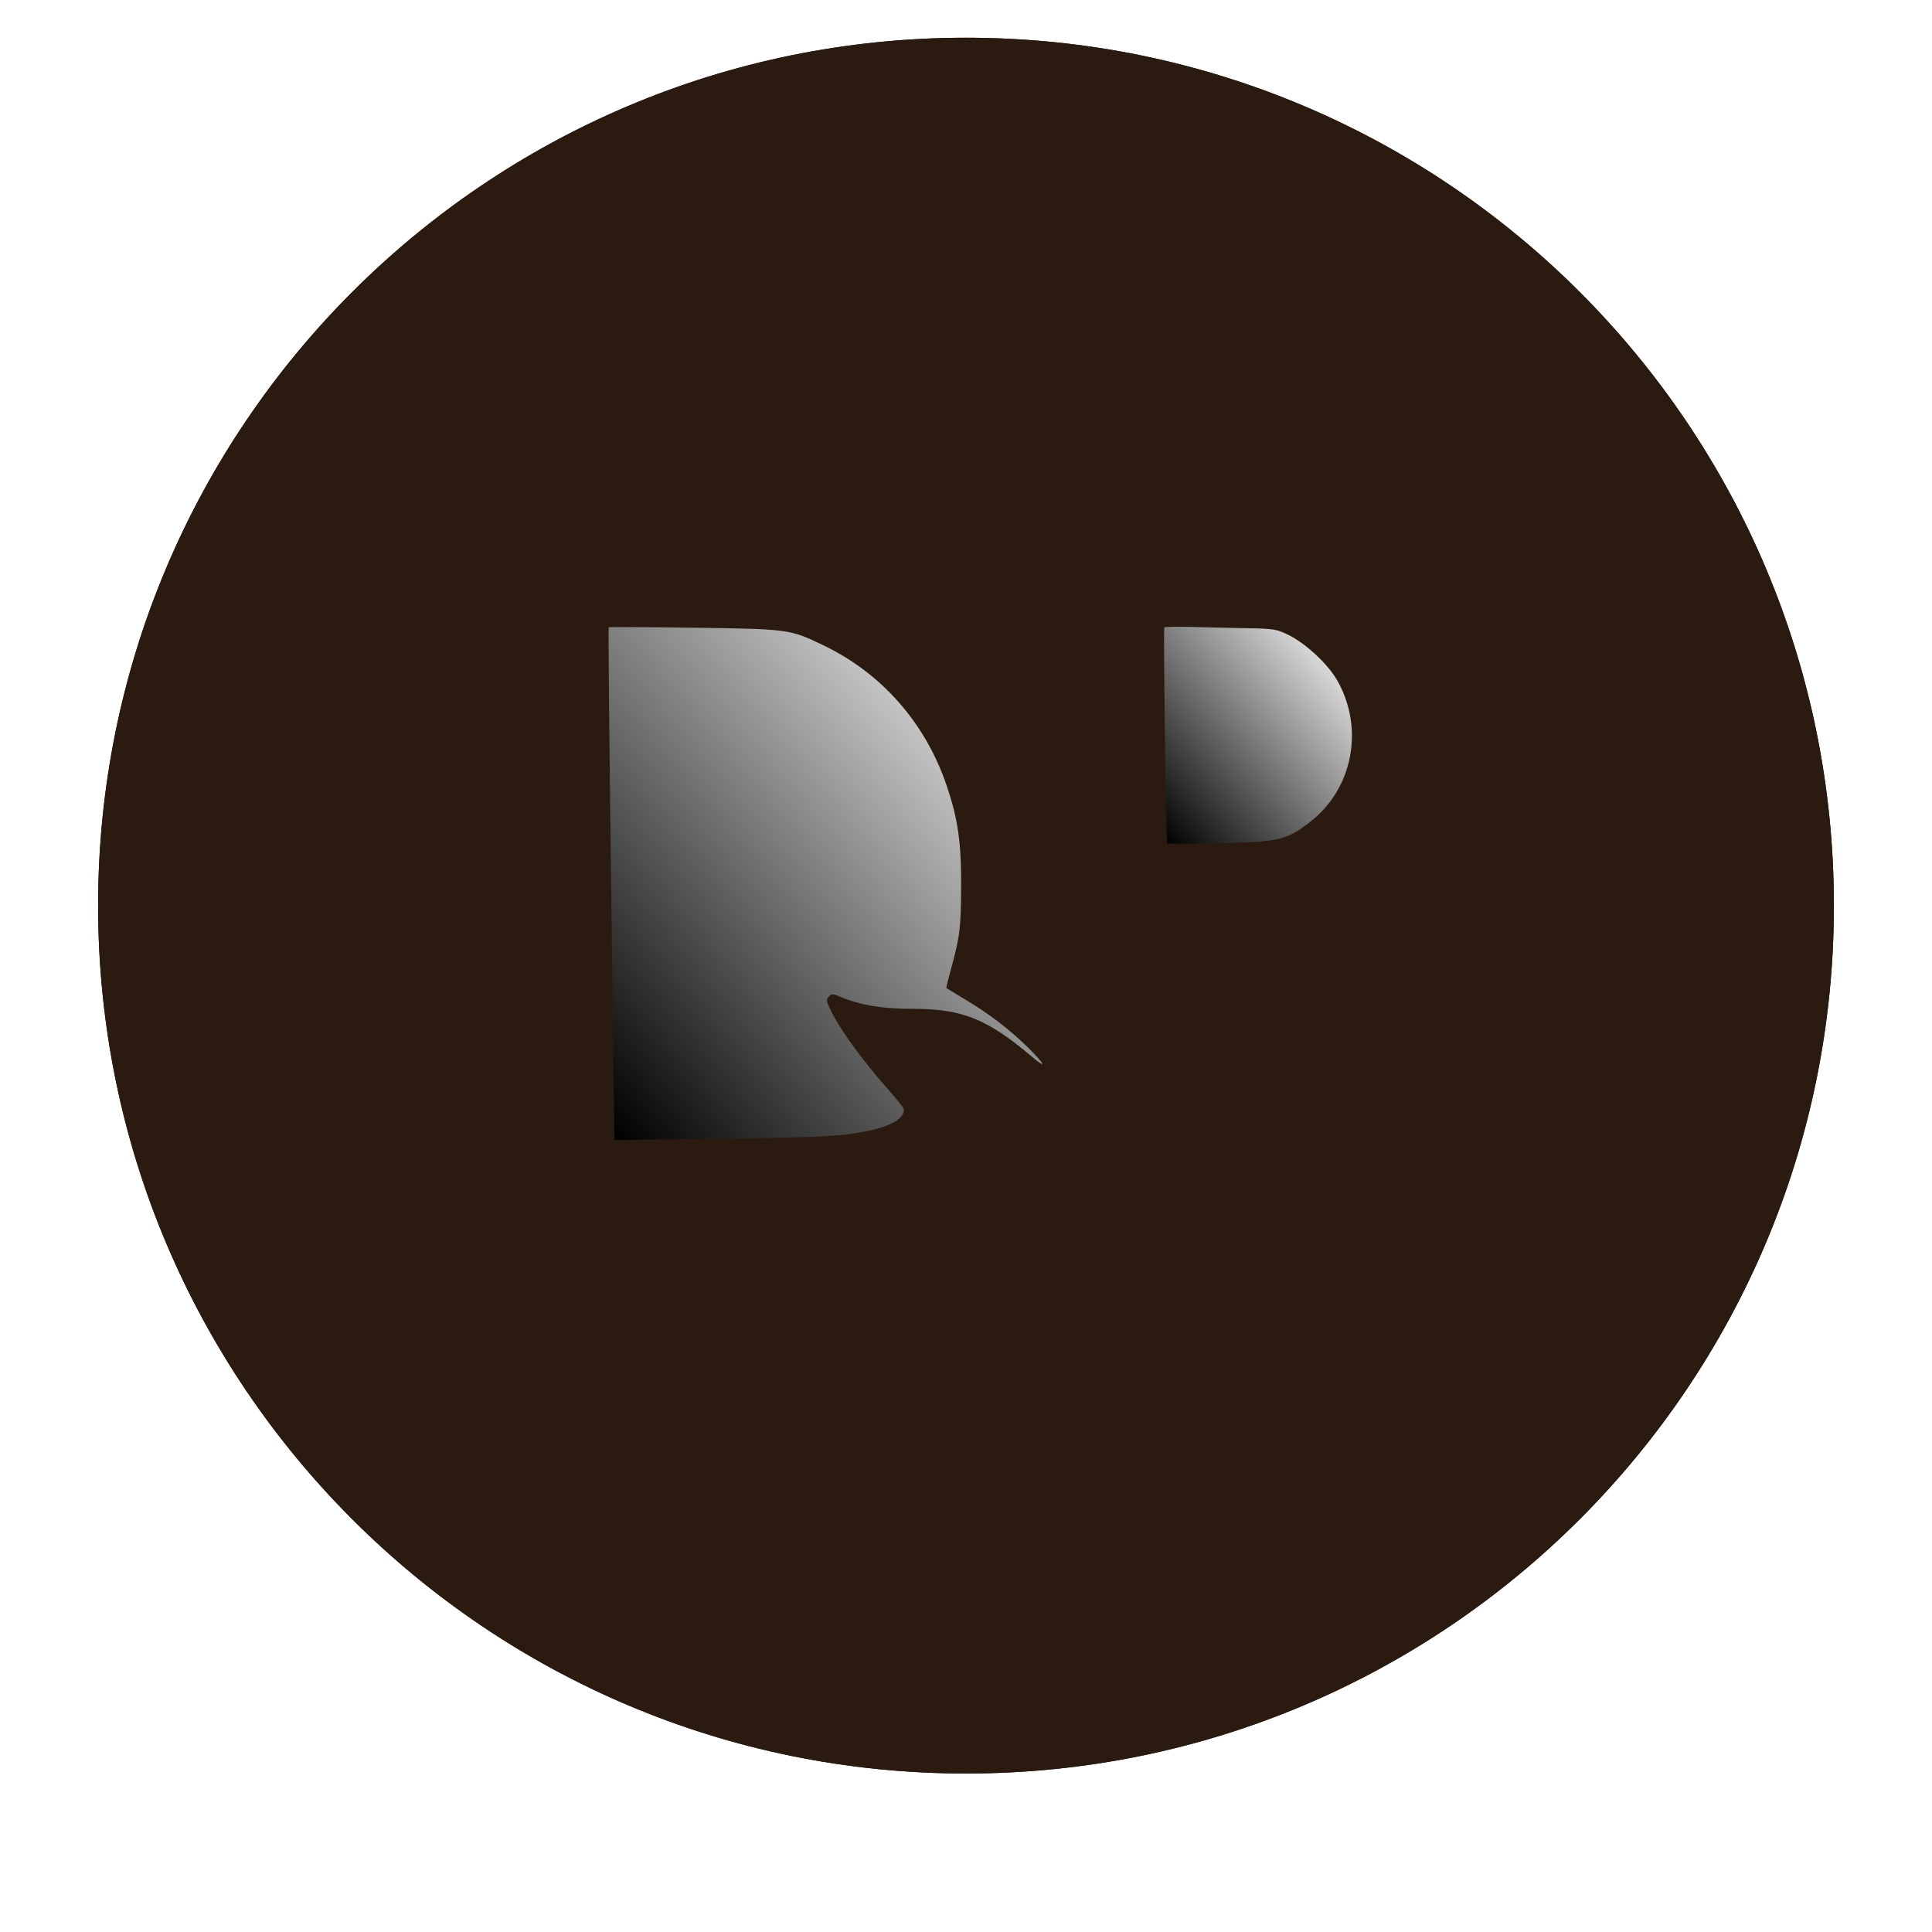
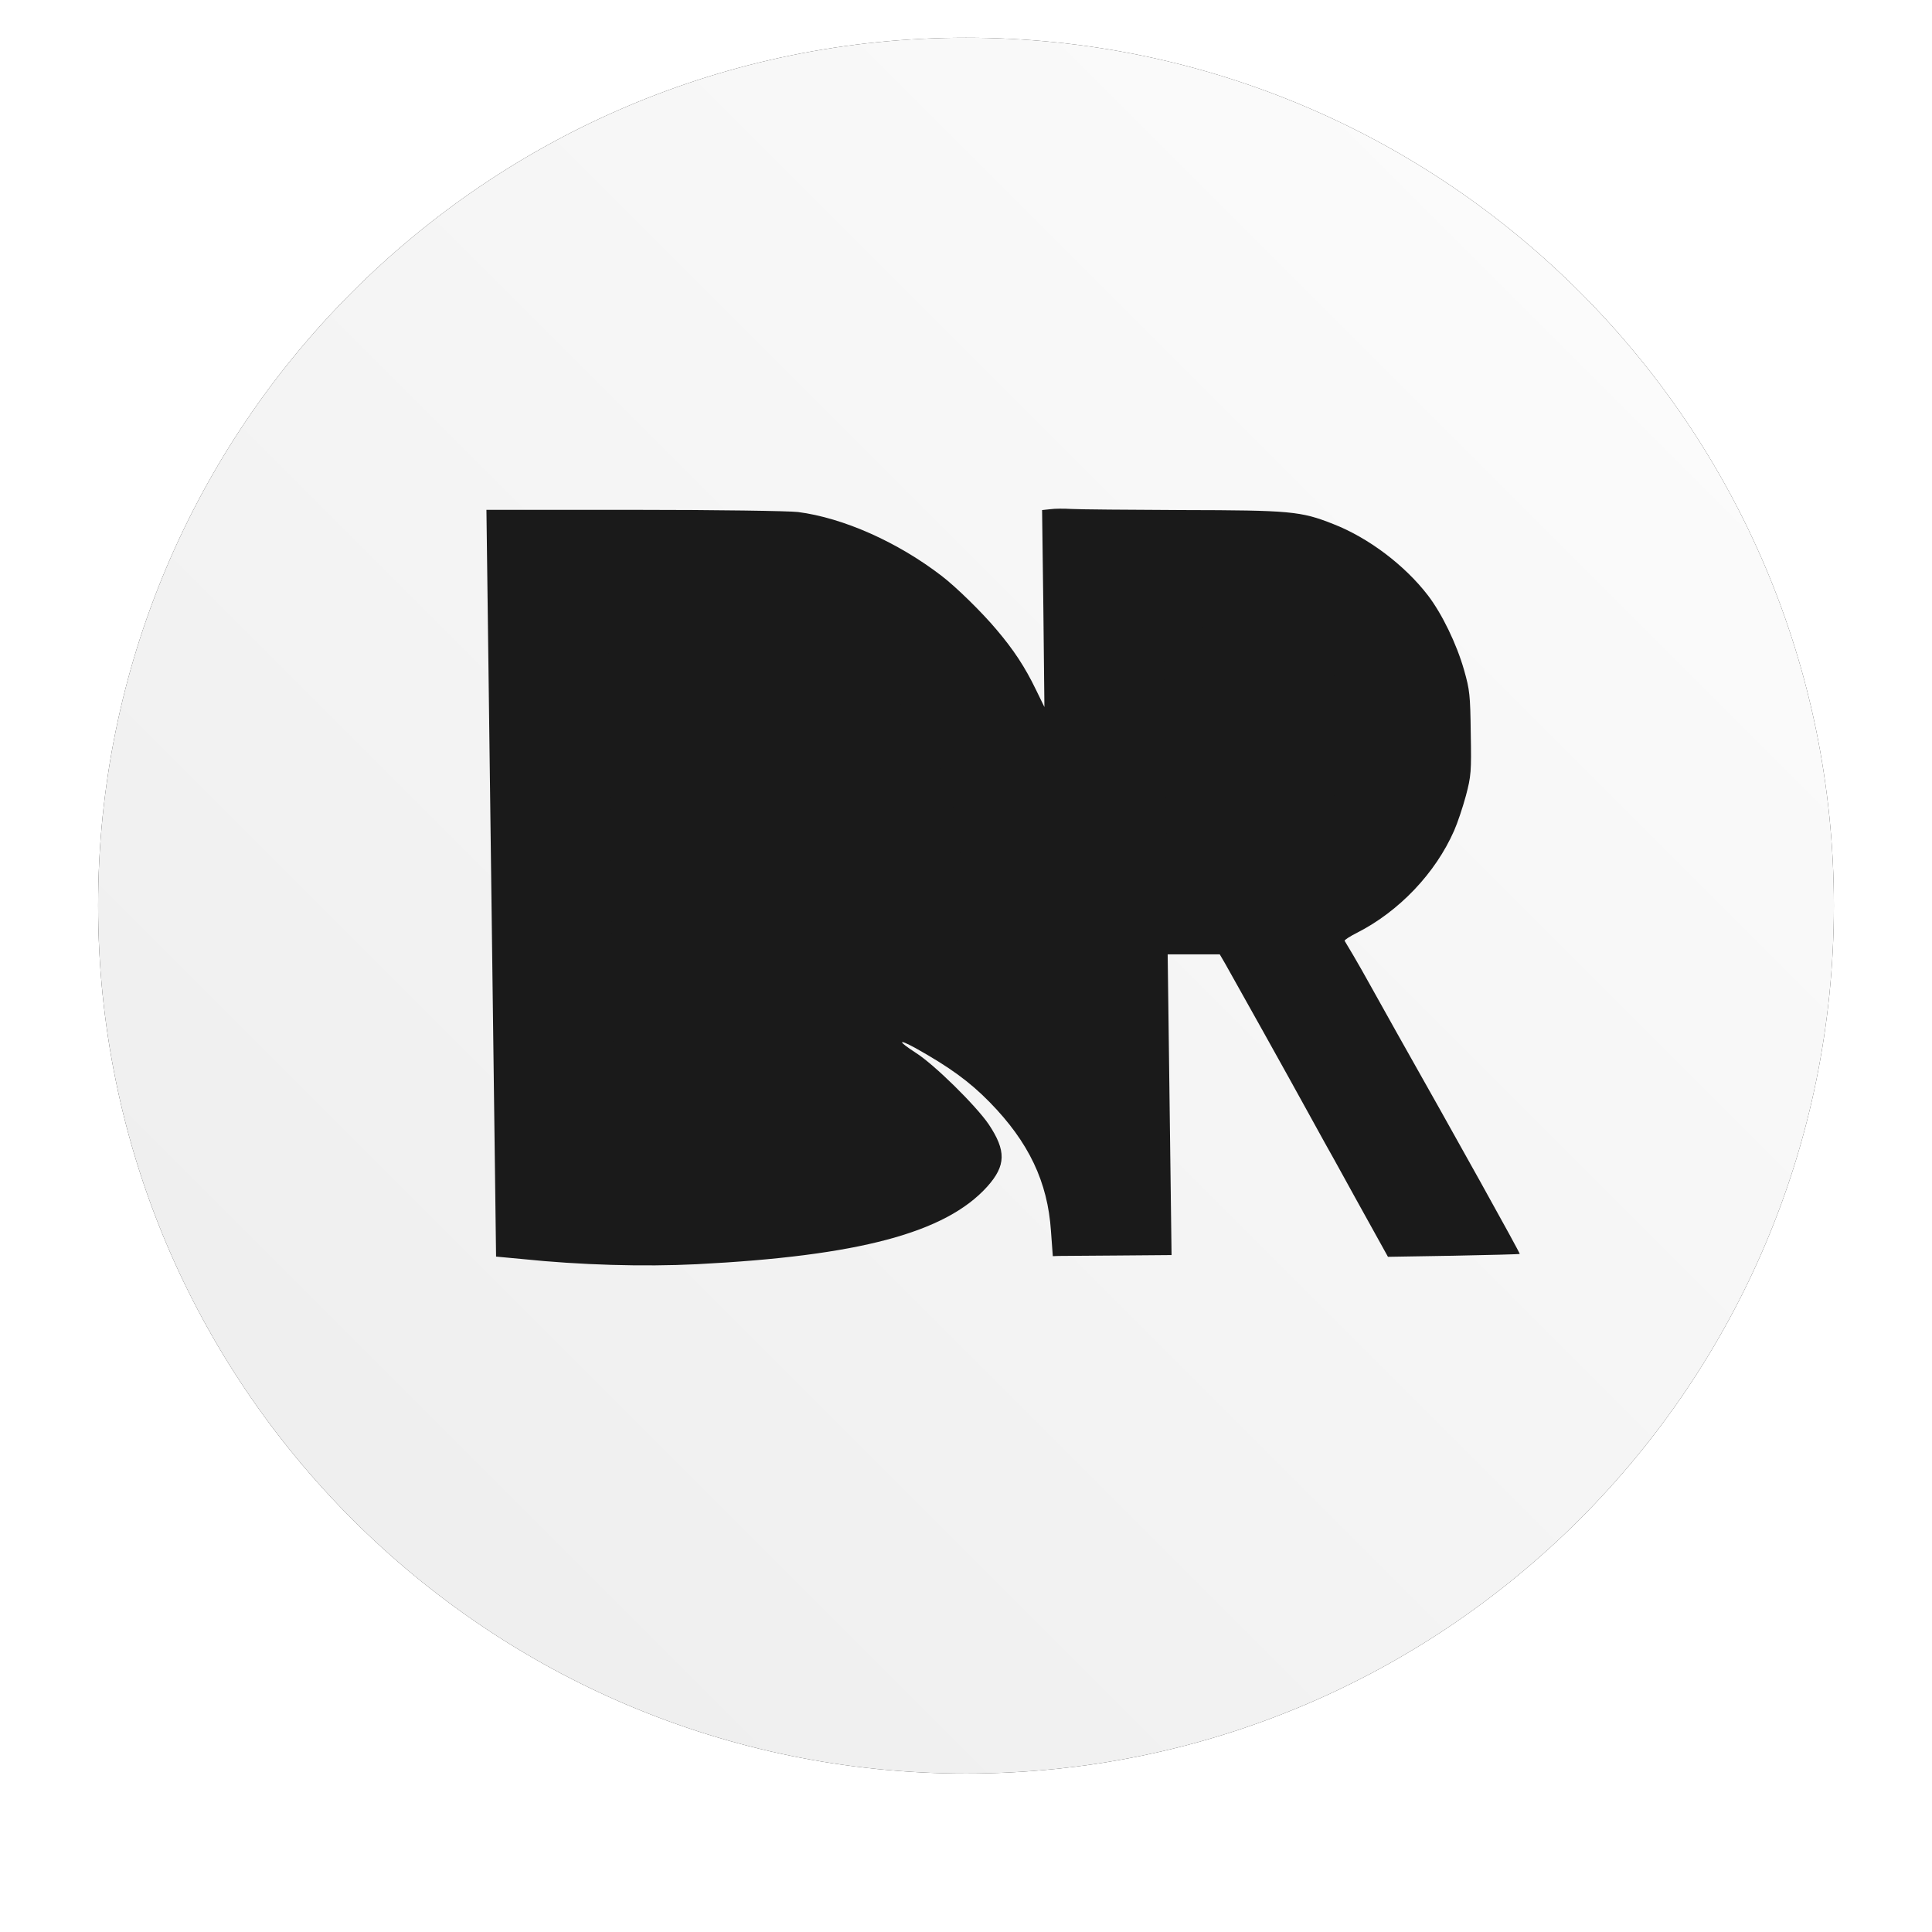
<svg xmlns="http://www.w3.org/2000/svg" viewBox="0 0 512 512" width="512" height="512">
  <defs>
    <clipPath id="rc">
      <circle cx="256" cy="240" r="230" />
    </clipPath>
-     <linearGradient id="bw" x1="0%" y1="0%" x2="100%" y2="100%">
-       <stop offset="0%" stop-color="#000000" />
+     <linearGradient id="logo" x1="0%" y1="0%" x2="100%" y2="100%">
+       <stop offset="0%" stop-color="#e8e8e8" />
      <stop offset="100%" stop-color="#ffffff" />
    </linearGradient>
  </defs>
-   <circle cx="256" cy="240" r="230" fill="#2a1a10" />
+   <circle cx="256" cy="240" r="230" fill="#1a1a1a" />
  <g clip-path="url(#rc)">
    <g id="object-2" transform="matrix(0.919987,0,0.011884,0.919987,32.00481,12.67788)">
-       <g transform="matrix(0.062769,0,0,-0.062769,-101.0135,655.9494)" fill="url(#bw)" stroke="none" id="object-0">
-         <path d="M 0 10800 L 0 0 L 5400 0 L 10800 0 L 10800 10800 L 5400 10800 L 0 10800 Z M 6455 8329 C 6948 8328 6997 8324 7145 8265 C 7306 8202 7471 8076 7576 7937 C 7639 7853 7704 7716 7737 7595 C 7762 7503 7764 7480 7764 7305 C 7765 7128 7763 7108 7738 7018 C 7723 6965 7698 6893 7682 6858 C 7594 6663 7425 6488 7232 6390 C 7198 6373 7171 6356 7173 6352 C 7175 6348 7193 6318 7212 6285 C 7231 6252 7265 6191 7287 6150 C 7309 6109 7363 6010 7407 5930 C 7661 5470 7961 4918 7958 4915 C 7956 4914 7820 4910 7654 4907 L 7353 4902 L 7274 5048 C 7231 5128 7175 5230 7152 5274 C 7128 5319 7091 5387 7070 5425 C 7049 5464 7018 5522 7000 5555 C 6922 5701 6645 6209 6623 6248 L 6599 6290 L 6480 6290 L 6360 6290 L 6360 5600 L 6360 4910 L 6115 4908 C 5980 4907 5858 4906 5843 4906 L 5815 4905 L 5808 5020 C 5796 5246 5711 5429 5534 5612 C 5443 5706 5353 5772 5197 5860 C 5115 5905 5116 5892 5197 5839 C 5281 5786 5470 5597 5528 5511 C 5608 5389 5606 5321 5518 5224 C 5324 5012 4924 4906 4180 4868 C 3937 4856 3647 4864 3378 4892 L 3260 4903 L 3260 6617 L 3260 8330 L 3938 8330 C 4316 8330 4648 8325 4690 8320 C 4897 8293 5144 8183 5345 8027 C 5411 7976 5528 7860 5594 7780 C 5671 7688 5722 7609 5771 7505 L 5809 7425 L 5810 7877 L 5810 8329 L 5848 8333 C 5868 8336 5912 8336 5945 8334 C 5978 8332 6208 8330 6455 8329 Z" style="fill: #2a1a10;" id="object-3" />
-         <path d="M3814 7791 c-2 -2 -4 -533 -4 -1179 l0 -1174 448 6 c498 6 581 10 697 32 124 24 185 58 185 103 0 6 -31 45 -68 88 -105 119 -207 260 -249 341 -33 65 -35 74 -21 88 14 14 19 14 53 -1 95 -39 191 -55 332 -55 226 0 341 -46 542 -218 75 -64 62 -37 -21 46 -86 84 -176 153 -285 218 -43 26 -79 48 -80 49 -2 1 6 33 17 71 47 162 52 198 56 384 4 215 -10 320 -61 477 -95 288 -293 515 -560 643 -149 72 -156 73 -588 79 -214 3 -391 4 -393 2z" style="fill: url(#bw);" />
-         <path d="M6364 7791 c-5 -6 -5 -986 0 -992 2 -2 112 -2 243 1 274 7 305 14 416 99 197 152 253 428 132 647 -42 76 -141 169 -220 209 -57 28 -67 30 -205 32 -80 2 -194 4 -253 6 -60 1 -111 0 -113 -2z" style="fill: url(#bw);" />
+       <g transform="matrix(0.062769,0,0,-0.062769,-101.0135,655.9494)" fill="url(#logo)" stroke="none" id="object-0">
+         <path d="M 0 10800 L 0 0 L 5400 0 L 10800 0 L 10800 10800 L 5400 10800 L 0 10800 Z M 6455 8329 C 6948 8328 6997 8324 7145 8265 C 7306 8202 7471 8076 7576 7937 C 7639 7853 7704 7716 7737 7595 C 7762 7503 7764 7480 7764 7305 C 7765 7128 7763 7108 7738 7018 C 7723 6965 7698 6893 7682 6858 C 7594 6663 7425 6488 7232 6390 C 7198 6373 7171 6356 7173 6352 C 7175 6348 7193 6318 7212 6285 C 7231 6252 7265 6191 7287 6150 C 7309 6109 7363 6010 7407 5930 C 7661 5470 7961 4918 7958 4915 C 7956 4914 7820 4910 7654 4907 L 7353 4902 L 7274 5048 C 7231 5128 7175 5230 7152 5274 C 7128 5319 7091 5387 7070 5425 C 7049 5464 7018 5522 7000 5555 C 6922 5701 6645 6209 6623 6248 L 6599 6290 L 6480 6290 L 6360 6290 L 6360 5600 L 6360 4910 L 6115 4908 C 5980 4907 5858 4906 5843 4906 L 5815 4905 L 5808 5020 C 5796 5246 5711 5429 5534 5612 C 5443 5706 5353 5772 5197 5860 C 5115 5905 5116 5892 5197 5839 C 5281 5786 5470 5597 5528 5511 C 5608 5389 5606 5321 5518 5224 C 5324 5012 4924 4906 4180 4868 C 3937 4856 3647 4864 3378 4892 L 3260 4903 L 3260 6617 L 3260 8330 L 3938 8330 C 4316 8330 4648 8325 4690 8320 C 4897 8293 5144 8183 5345 8027 C 5411 7976 5528 7860 5594 7780 C 5671 7688 5722 7609 5771 7505 L 5809 7425 L 5810 7877 L 5810 8329 L 5848 8333 C 5868 8336 5912 8336 5945 8334 C 5978 8332 6208 8330 6455 8329 Z" fill="url(#logo)" id="object-3" />
+         <path d="M3814 7791 c-2 -2 -4 -533 -4 -1179 l0 -1174 448 6 c498 6 581 10 697 32 124 24 185 58 185 103 0 6 -31 45 -68 88 -105 119 -207 260 -249 341 -33 65 -35 74 -21 88 14 14 19 14 53 -1 95 -39 191 -55 332 -55 226 0 341 -46 542 -218 75 -64 62 -37 -21 46 -86 84 -176 153 -285 218 -43 26 -79 48 -80 49 -2 1 6 33 17 71 47 162 52 198 56 384 4 215 -10 320 -61 477 -95 288 -293 515 -560 643 -149 72 -156 73 -588 79 -214 3 -391 4 -393 2z" fill="#1a1a1a" />
+         <path d="M6364 7791 c-5 -6 -5 -986 0 -992 2 -2 112 -2 243 1 274 7 305 14 416 99 197 152 253 428 132 647 -42 76 -141 169 -220 209 -57 28 -67 30 -205 32 -80 2 -194 4 -253 6 -60 1 -111 0 -113 -2z" fill="#1a1a1a" />
      </g>
    </g>
  </g>
</svg>
